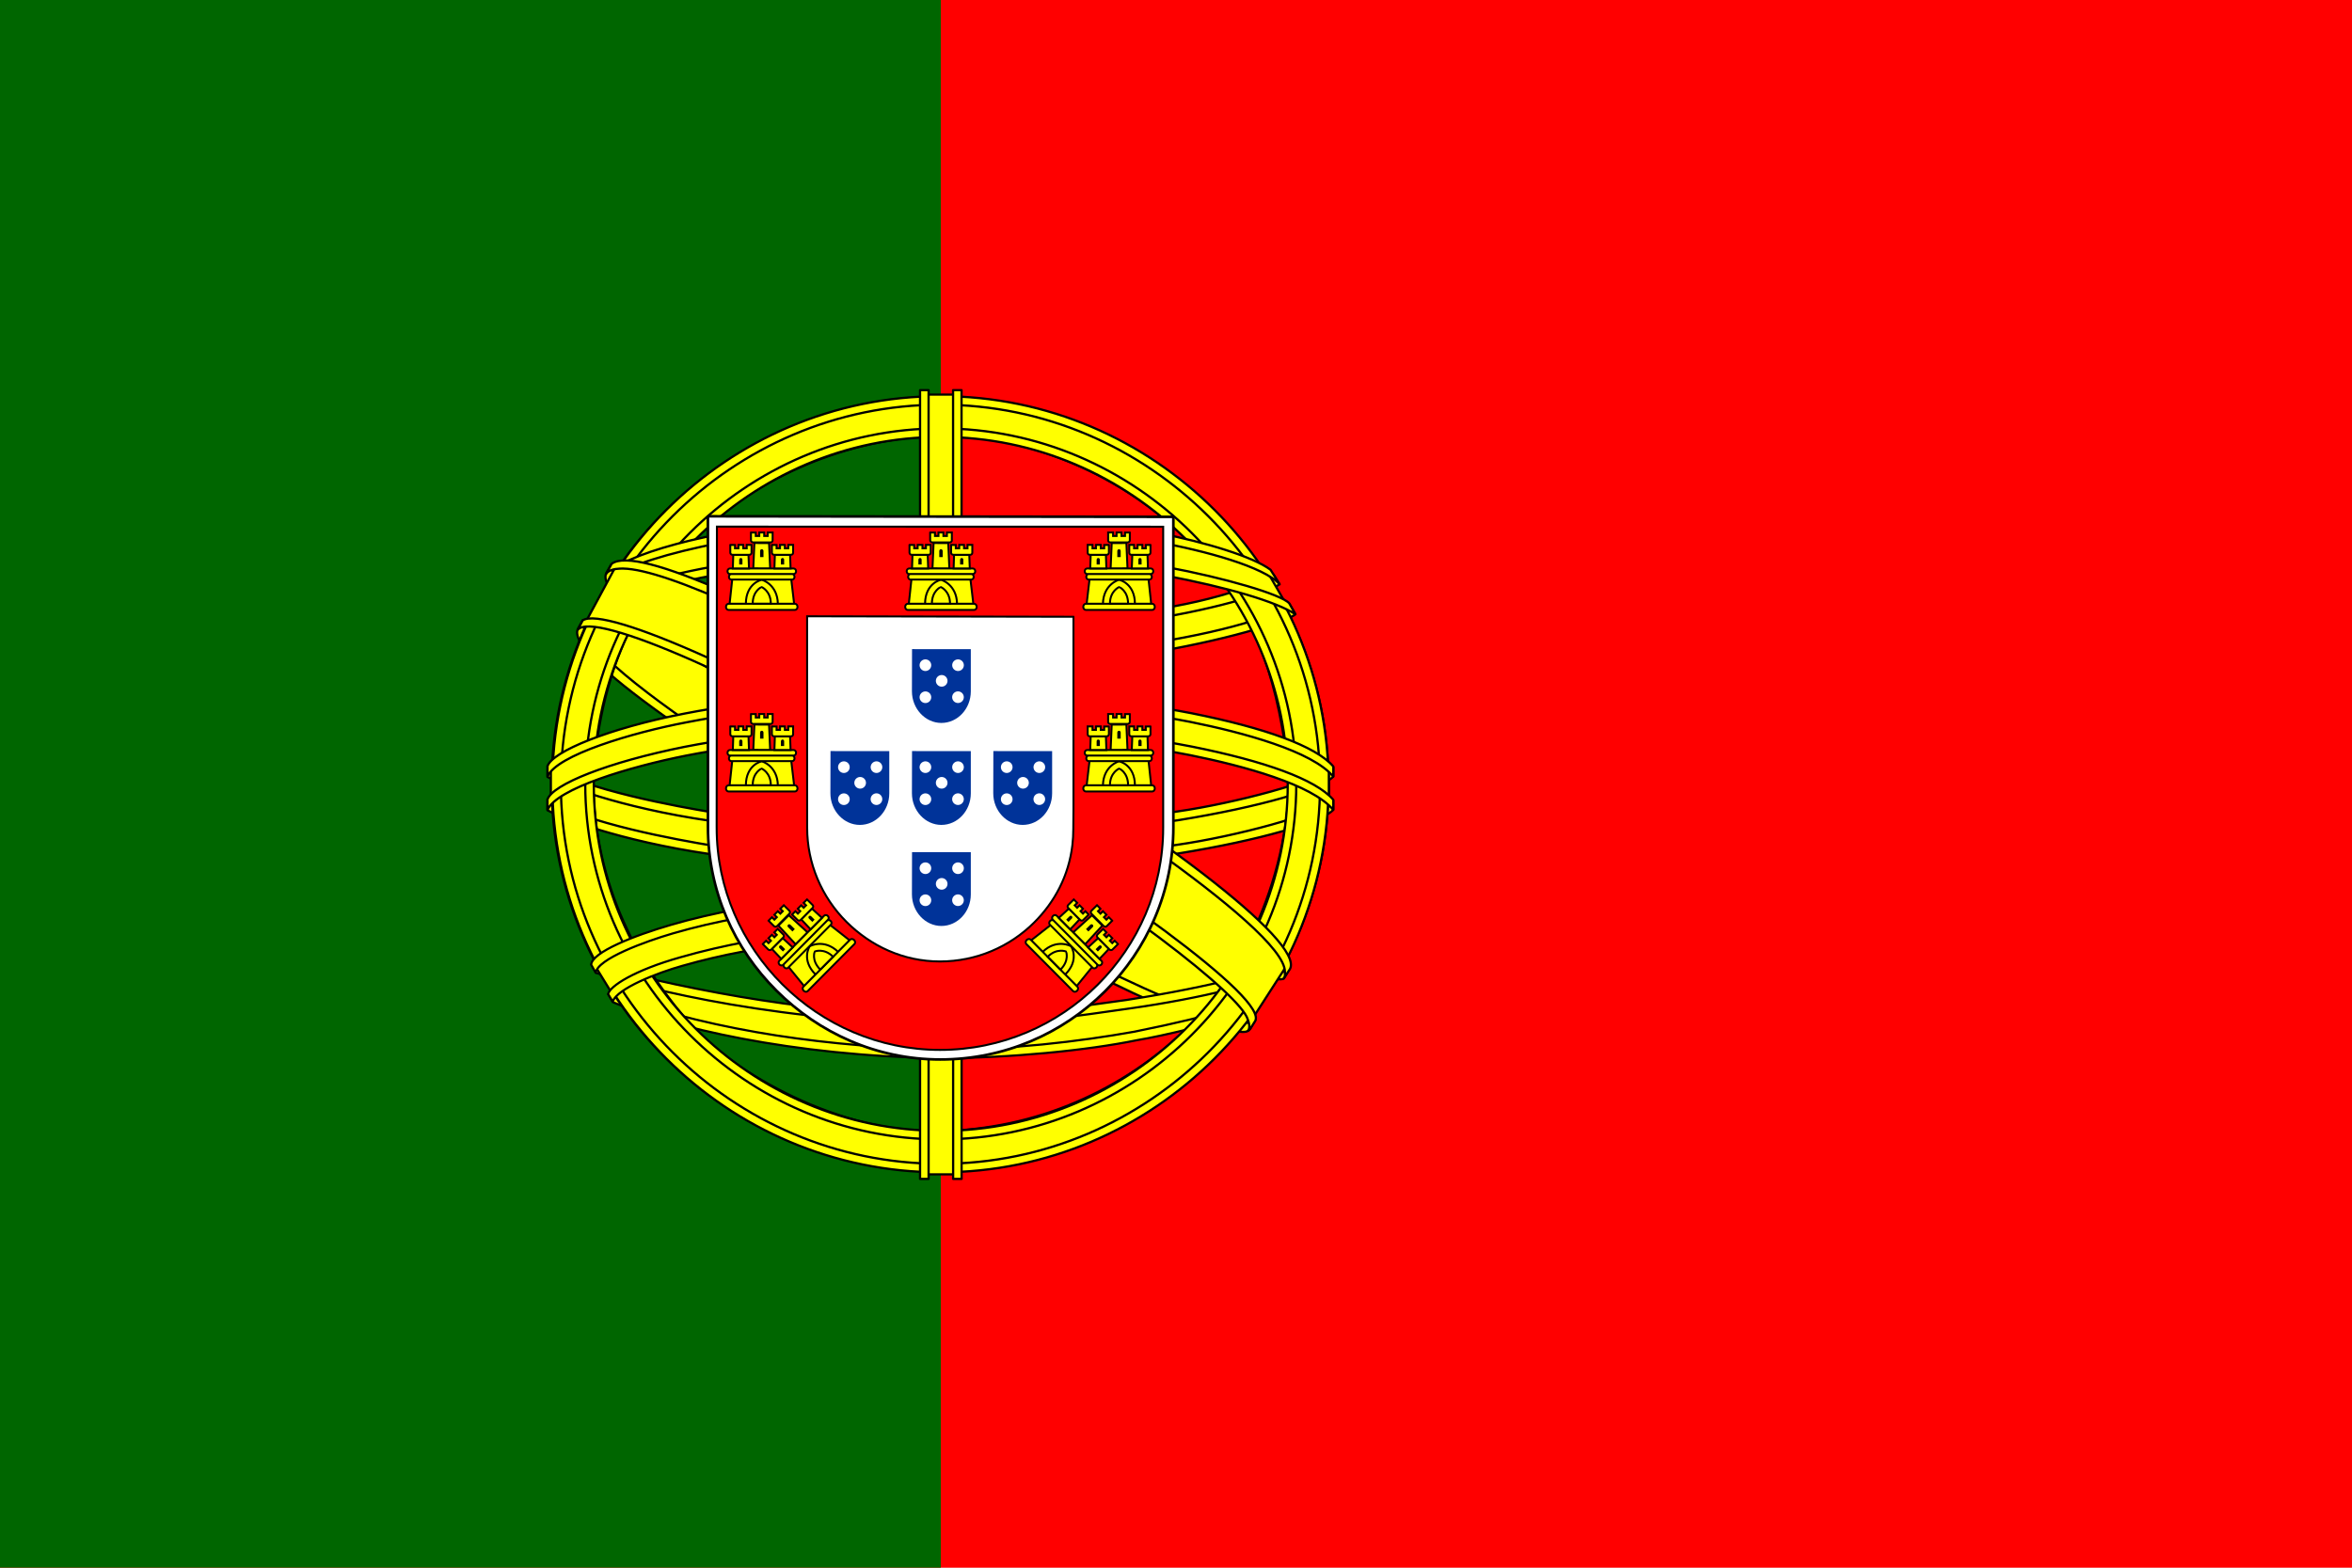
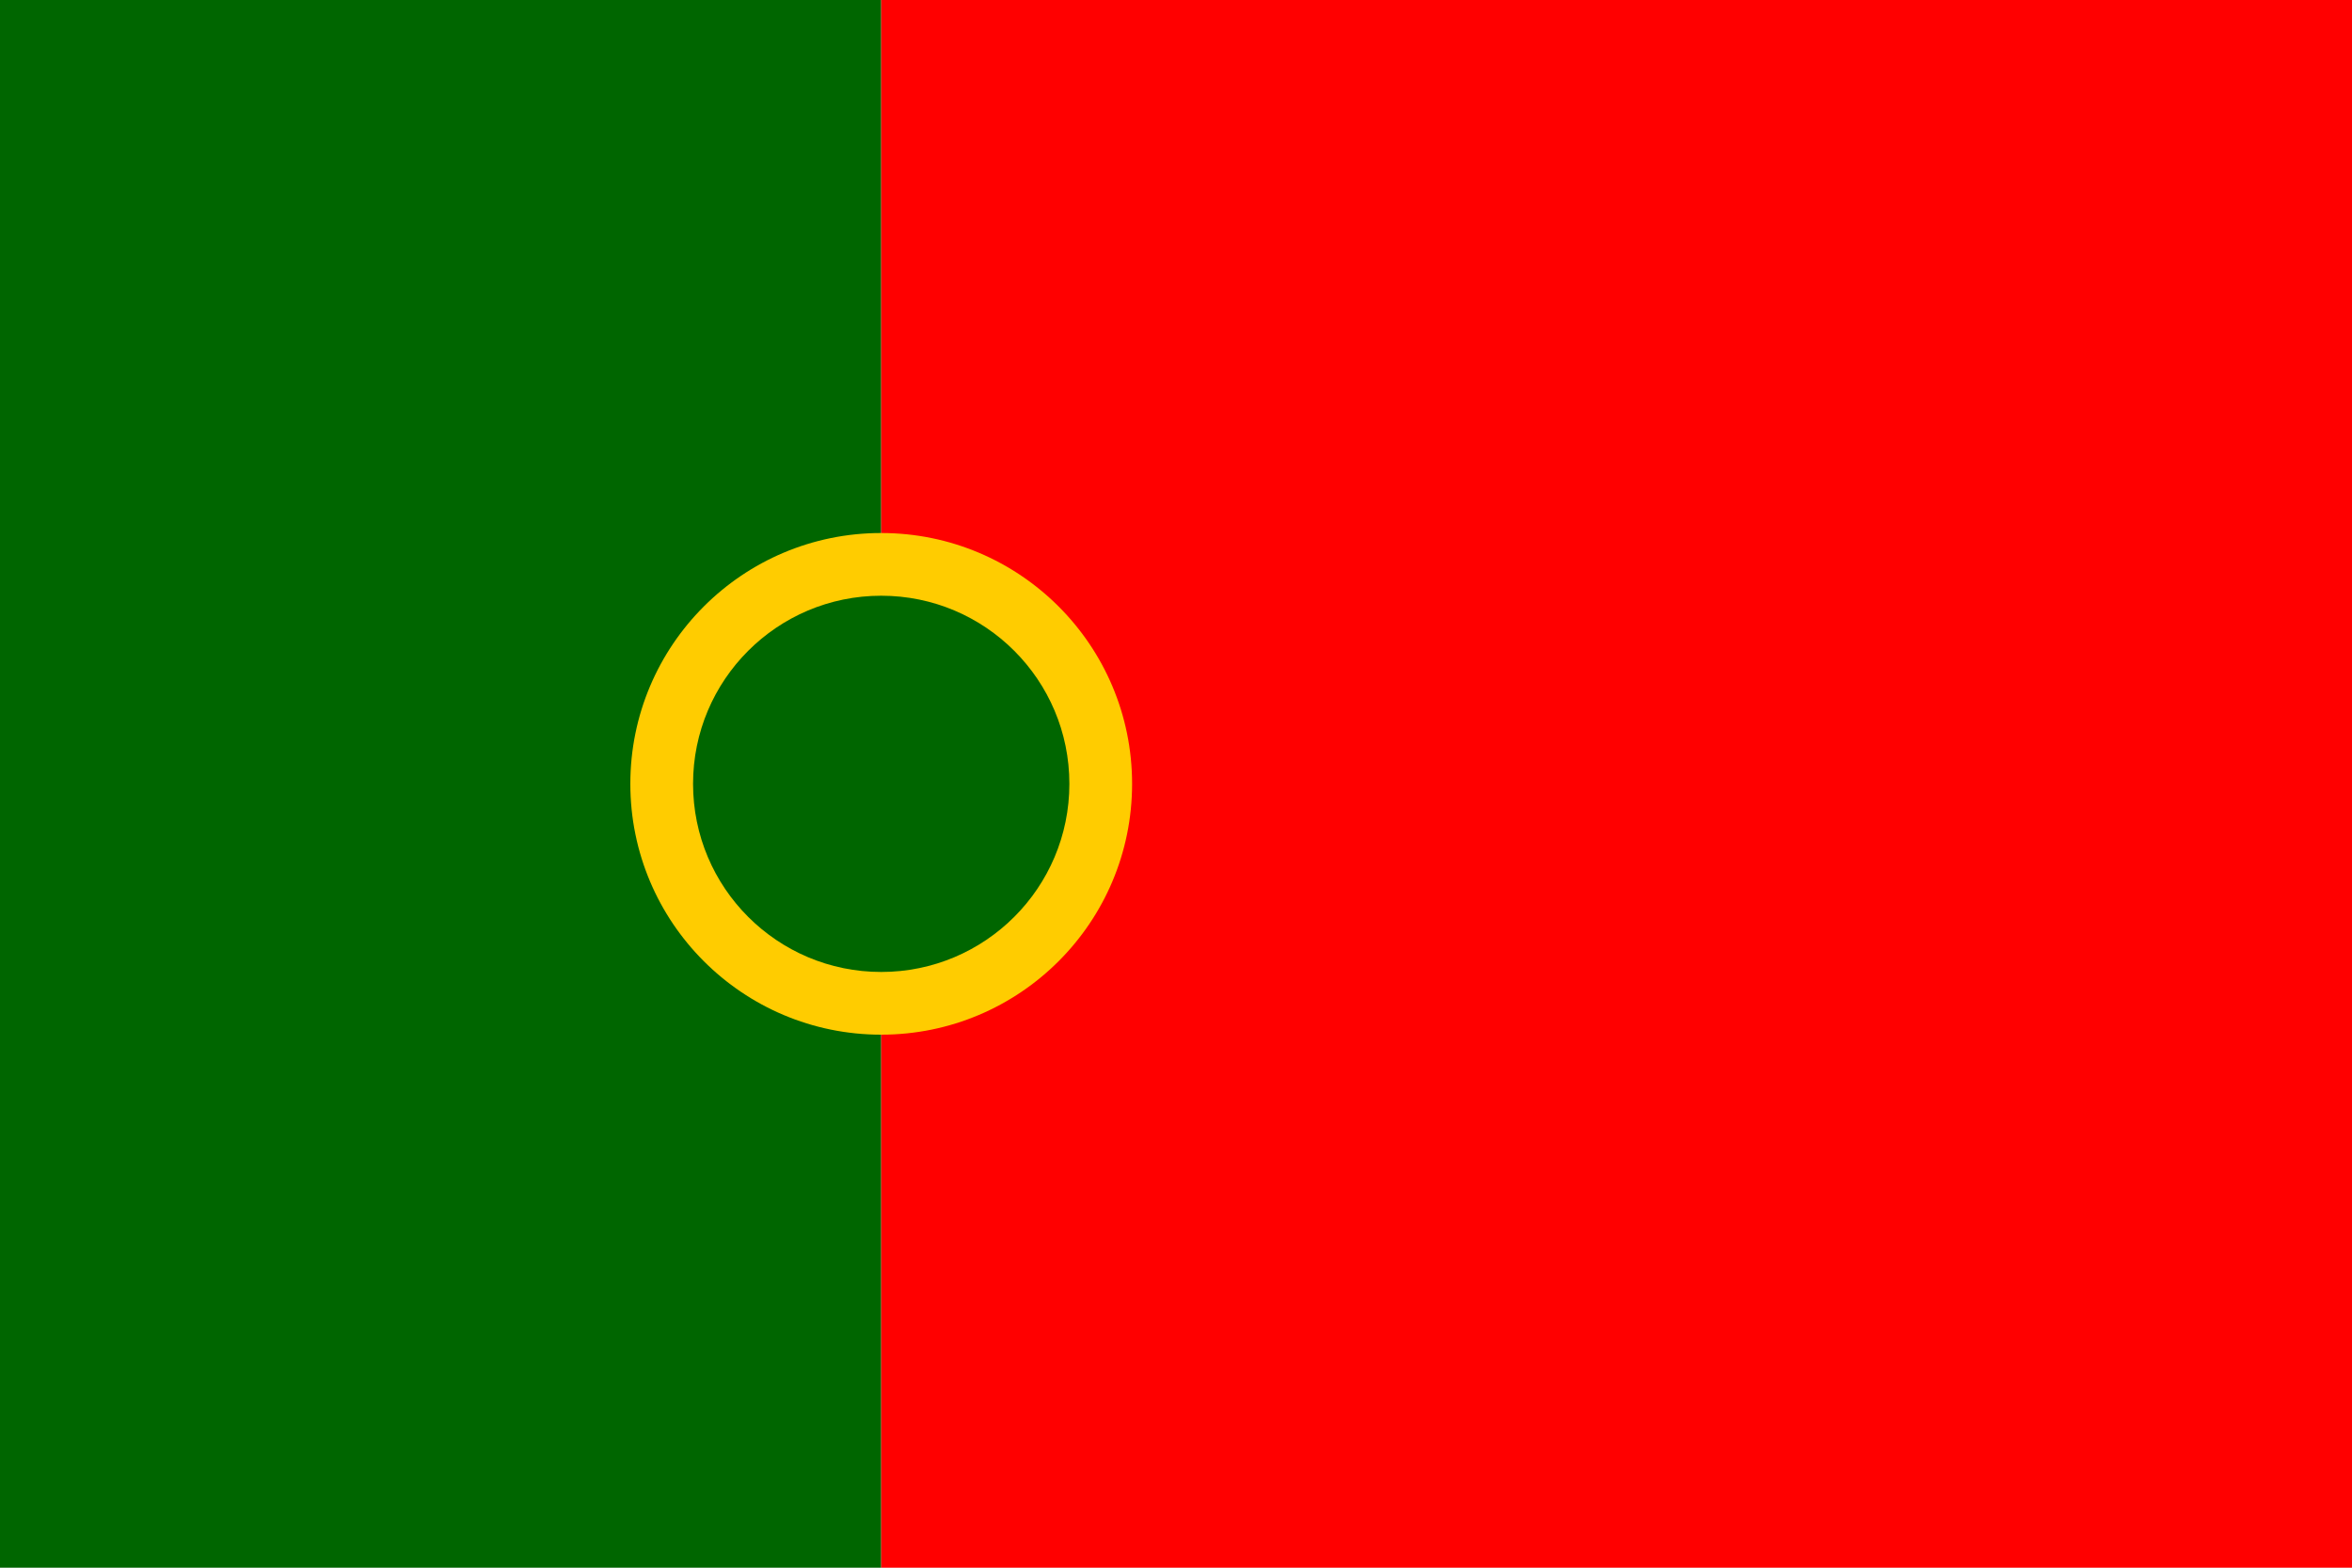
- <svg xmlns="http://www.w3.org/2000/svg" xmlns:xlink="http://www.w3.org/1999/xlink" width="600" height="400">
-   <path fill="red" d="M0 0h600v400H0z" />
-   <path fill="#060" d="M0 0h240v400H0z" />
-   <g fill="#ff0" fill-rule="evenodd" stroke="#000" stroke-linecap="round" stroke-linejoin="round" stroke-width=".573">
-     <path d="M318.24 262.04c-30.21-.91-168.74-87.38-169.69-101.15l7.65-12.757c13.74 19.966 155.36 104.06 169.27 101.08l-7.23 12.823" />
-     <path d="M154.59 146.4c-2.71 7.294 36.149 31.318 82.903 59.754 46.752 28.434 87.065 46.006 90.053 43.486.183-.325 1.47-2.54 1.352-2.523-.56.844-1.923 1.11-4.05.497-12.632-3.643-45.576-18.765-86.375-43.506-40.798-24.743-76.294-47.544-81.81-57.232-.384-.671-.658-1.896-.602-2.848l-.134-.002-1.175 2.053zm164.36 116.04c-.512.93-1.467.96-3.282.761-11.3-1.25-45.589-17.925-86.162-42.213-47.21-28.26-86.2-54.01-81.97-60.74l1.151-2.034.227.07c-3.804 11.405 76.948 57.578 81.702 60.522 46.724 28.947 86.115 45.851 89.601 41.458l-1.268 2.181v-.002z" />
-     <path d="M240.17 169.23c30.237-.239 67.55-4.132 89.023-12.69l-4.626-7.517c-12.693 7.025-50.21 11.644-84.653 12.335-40.736-.375-69.49-4.168-83.897-13.835l-4.367 8.005c26.484 11.207 53.623 13.587 88.52 13.703" />
-     <path d="M330.44 156.71c-.739 1.182-14.743 6.011-35.373 9.575-13.988 2.133-32.234 3.956-55.004 3.978-21.633.02-39.305-1.52-52.684-3.333-21.656-3.395-32.833-8.12-36.965-9.79.395-.785.65-1.337 1.03-2.07 11.895 4.736 23.124 7.591 36.28 9.615 13.29 1.8 30.75 3.362 52.275 3.342 22.664-.023 40.71-1.984 54.616-4.053 21.155-3.412 32.711-7.804 34.334-9.843l1.494 2.579h-.002zm-4.06-7.623c-2.293 1.842-13.718 5.894-33.82 9.104-13.414 1.922-30.471 3.643-52.264 3.664-20.704.02-37.62-1.375-50.485-3.249-20.414-2.666-31.28-7.475-35.196-8.877q.583-1.01 1.194-2.014c3.048 1.535 13.533 5.791 34.226 8.723 12.72 1.803 29.66 3.147 50.262 3.126 21.69-.022 38.553-1.776 51.883-3.688 20.205-2.78 31.077-7.948 32.728-9.241l1.473 2.45zM140.88 205.66c18.598 10.003 59.905 15.044 98.994 15.391 35.591.056 81.958-5.502 99.297-14.69l-.477-10.012c-5.425 8.477-55.113 16.609-99.206 16.276-44.093-.332-85.038-7.143-98.687-15.959l.08 8.991" />
-     <path d="M340.12 204.22v2.387c-2.605 3.116-18.945 7.826-39.436 11.142-15.595 2.391-35.927 4.195-61.262 4.195-24.07 0-43.263-1.716-58.148-4.001-23.53-3.427-38.58-9.427-41.6-11.217l.013-2.786c9.075 6.034 33.661 10.447 41.917 11.798 14.788 2.27 33.868 3.974 57.817 3.974 25.216 0 45.434-1.792 60.931-4.167 14.701-2.123 35.644-7.646 39.767-11.324h.001zm.01-8.492v2.387c-2.605 3.114-18.945 7.824-39.436 11.14-15.595 2.391-35.927 4.195-61.262 4.195-24.07 0-43.263-1.715-58.148-4.002-23.53-3.424-38.58-9.424-41.6-11.216l.013-2.785c9.075 6.033 33.661 10.447 41.917 11.796 14.788 2.272 33.868 3.976 57.817 3.976 25.216 0 45.434-1.792 60.931-4.17 14.701-2.123 35.644-7.646 39.767-11.323zM239.79 260.32c-42.772-.255-79.421-11.659-87.16-13.544l5.643 8.834c13.67 5.75 49.424 14.32 81.927 13.371s60.91-3.466 80.928-13.21l5.787-9.156c-13.642 6.425-60.068 13.639-87.125 13.705" />
-     <path stroke-width=".55" d="M323.3 253.72a134 134 0 0 1-2.596 3.83c-9.442 3.329-24.32 6.824-30.597 7.843-12.824 2.643-32.665 4.594-50.274 4.603-37.89-.554-68.905-7.972-83.496-14.299l-1.178-2.024.193-.304 1.996.774c25.948 9.284 55.091 12.987 82.698 13.652 17.538.062 35.095-2.01 49.292-4.549 21.771-4.362 30.574-7.65 33.275-9.14zm5.017-8.275.066.077a269 269 0 0 1-1.963 3.263c-5.035 1.8-18.702 5.798-38.659 8.589-13.149 1.791-21.322 3.526-47.479 4.034-49.015-1.247-80.75-10.831-88.289-13.195l-1.117-2.143c28.406 7.415 57.422 12.592 89.408 13.12 23.93-.509 34.112-2.271 47.152-4.05 23.27-3.618 34.996-7.449 38.515-8.555a3 3 0 0 0-.154-.2l2.523-.942z" />
-     <path d="M328.83 197.76c.139 28.137-14.26 53.386-25.858 64.525-16.408 15.759-38.163 25.896-63.569 26.363-28.37.521-55.12-17.974-62.295-26.099-14.028-15.885-25.449-36.057-25.815-63.243 1.738-30.709 13.793-52.1 31.268-66.769s40.743-21.813 60.121-21.302c22.358.59 48.475 11.558 66.521 33.332 11.823 14.266 16.943 29.748 19.627 53.193m-89.186-96.342c54.485 0 99.296 44.338 99.296 98.703 0 54.364-44.811 98.704-99.296 98.704s-98.924-44.339-98.924-98.704 44.439-98.703 98.924-98.703" />
-     <path d="M239.91 101.08c54.534 0 99.011 44.483 99.011 99.022 0 54.538-44.478 99.02-99.011 99.02-54.534 0-99.011-44.481-99.011-99.02s44.478-99.022 99.011-99.022m-96.832 99.022c0 53.26 43.736 96.842 96.832 96.842 53.097 0 96.833-43.582 96.833-96.842 0-53.262-43.737-96.844-96.833-96.844s-96.832 43.584-96.832 96.844" />
-     <path d="M239.99 109.31c49.731 0 90.693 40.821 90.693 90.704 0 49.884-40.963 90.703-90.693 90.703s-90.693-40.819-90.693-90.703 40.964-90.704 90.693-90.704m-88.515 90.703c0 48.685 39.979 88.524 88.515 88.524s88.515-39.839 88.515-88.524-39.978-88.525-88.515-88.525-88.515 39.84-88.515 88.525" />
-     <path d="M243.98 100.68h-8.485l.01 198.96h8.514z" />
-     <path d="M243.13 99.546h2.16l.018 201.25h-2.161zm-8.421.002h2.176l.003 201.25h-2.178z" />
-     <path d="M338.99 203.935v-7.355L333 191l-34-9-49-5-59 3-42 10-8.48 6.28v7.357L162 194l51-8h49l36 4 25 6z" />
-     <path d="M239.95 184.77c23.383-.043 46.07 2.215 64.065 5.72 18.569 3.712 31.637 8.355 36.105 13.57l-.005 2.583c-5.388-6.49-22.973-11.248-36.518-13.968-17.858-3.474-40.393-5.717-63.647-5.674-24.538.046-47.387 2.37-64.984 5.803-14.12 2.802-32.951 8.368-35.302 13.858v-2.689c1.291-3.8 15.313-9.479 34.984-13.417 17.729-3.457 40.62-5.741 65.302-5.786m.01-8.492c23.383-.042 46.07 2.217 64.065 5.72 18.569 3.713 31.637 8.355 36.105 13.57l-.005 2.583c-5.388-6.489-22.973-11.247-36.518-13.966-17.858-3.476-40.393-5.719-63.647-5.674-24.538.044-47.276 2.37-64.875 5.801-13.626 2.584-33.226 8.37-35.412 13.86v-2.69c1.291-3.76 15.597-9.642 34.985-13.417 17.729-3.458 40.62-5.74 65.302-5.787zM239.48 132.96c36.849-.184 68.99 5.152 83.695 12.685l5.364 9.279c-12.781-6.888-47.456-14.05-89.005-12.979-33.854.208-70.027 3.727-88.176 13.41l6.403-10.709c14.895-7.724 50.022-11.643 81.72-11.684" />
-     <path d="M239.97 140.62c21.017-.056 41.325 1.13 57.476 4.044 15.041 2.799 29.385 7 31.436 9.26l1.59 2.81c-4.988-3.257-17.4-6.884-33.339-9.906-16.006-3.008-36.3-4.005-57.2-3.95-23.722-.081-42.152 1.171-57.969 3.929-16.728 3.13-28.334 7.601-31.197 9.726l1.558-2.97c5.564-2.838 14.39-6.26 29.223-8.93 16.357-2.988 34.983-3.884 58.423-4.013zm-.009-8.484c20.113-.053 39.972 1.068 55.452 3.85 12.209 2.377 24.283 6.088 28.704 9.39l2.326 3.695c-3.954-4.395-18.836-8.56-31.974-10.892-15.361-2.65-34.395-3.698-54.508-3.866-21.108.06-40.615 1.352-55.752 4.108-14.441 2.749-23.76 6.002-27.703 8.543l2.045-3.087c5.441-2.864 14.232-5.495 25.303-7.646 15.249-2.777 34.876-4.036 56.108-4.095zM289.15 241.26c-18.218-3.4-36.469-3.895-49.217-3.745-61.407.72-81.244 12.61-83.665 16.21l-4.59-7.482c15.635-11.332 49.074-17.687 88.588-17.037 20.518.336 38.224 1.698 53.119 4.583l-4.236 7.473" />
-     <path stroke-width=".55" d="M239.58 236.46c17.082.255 33.849.96 50.033 3.978l-1.172 2.07c-15.031-2.775-31.055-3.837-48.803-3.75-22.663-.178-45.585 1.939-65.541 7.666-6.297 1.753-16.721 5.8-17.784 9.146l-1.166-1.923c.336-1.977 6.636-6.08 18.414-9.39 22.858-6.545 44.24-7.649 66.02-7.799zm.775-8.596c17.698.33 35.975 1.149 53.74 4.668l-1.22 2.153c-16.042-3.184-31.37-4.246-52.415-4.57-22.735.042-46.851 1.663-68.778 8.037-7.08 2.063-19.297 6.52-19.704 10.05l-1.166-2.065c.265-3.206 10.842-7.388 20.358-10.156 22.096-6.424 46.275-8.076 69.186-8.117z" />
-     <path d="m327.58 247.38-7.379 11.449L299 240l-55-37-62-34-32.19-11.01 6.86-12.72L159 144l20 5 66 34 38 24 32 23 13 15z" />
-     <path d="M148.65 158.29c5.646-3.83 47.139 14.655 90.555 40.834 43.301 26.254 84.677 55.921 80.942 61.473l-1.228 1.932-.564.445c.12-.087.743-.848-.06-2.906-1.846-6.07-31.196-29.491-79.895-58.895-47.475-28.31-87.04-45.371-90.997-40.494zm180.44 88.927c3.57-7.052-34.916-36.044-82.632-64.272-48.813-27.666-83.994-43.951-90.42-39.095l-1.428 2.6c-.012.142.052-.178.354-.411 1.168-1.02 3.105-.95 3.979-.967 11.065.166 42.667 14.71 87.006 40.128 19.428 11.315 82.071 51.491 81.832 62.79.017.97.08 1.17-.285 1.651zv-.002z" />
-   </g>
-   <path fill="#fff" stroke="#000" stroke-linejoin="bevel" stroke-width=".67" d="M180.6 211.01c0 16.271 6.663 30.987 17.457 41.742 10.815 10.778 25.512 17.579 41.809 17.579 16.381 0 31.247-6.653 42.016-17.389 10.769-10.735 17.443-25.552 17.446-41.88h-.002v-79.189l-118.74-.141.012 79.278z" />
-   <path fill="red" stroke="#000" stroke-width=".507" d="M182.82 211.12v.045c0 15.557 6.441 29.724 16.775 40.009 10.354 10.305 24.614 16.712 40.214 16.712 15.681 0 29.912-6.36 40.222-16.626 10.308-10.265 16.697-24.433 16.699-40.044h-.002V134.39l-113.84-.019-.07 76.748m91.022-53.747.004 48.891-.041 5.172c0 1.361-.081 2.912-.24 4.233-.925 7.73-4.48 14.467-9.745 19.708-6.164 6.136-14.671 9.942-24.047 9.942-9.327 0-17.64-3.938-23.83-10.1-6.349-6.32-10.03-14.986-10.03-23.947l-.012-54.023 67.94.122z" />
-   <g id="e">
-     <g id="d" fill="#ff0" stroke="#000" stroke-width=".5">
-       <path stroke="none" d="M190.19 154.43c.135-5.521 4.052-6.828 4.08-6.847s4.232 1.407 4.218 6.898z" />
-       <path d="m186.81 147.69-.682 6.345 4.14.009c.04-5.25 3.975-6.123 4.07-6.103.09-.005 3.989 1.16 4.093 6.103h4.151l-.75-6.394-15.022.038zM185.85 154.06h16.946c.357 0 .65.353.65.784 0 .43-.293.781-.65.781H185.85c-.357 0-.65-.35-.65-.781s.293-.784.65-.784z" />
-       <path d="M192.01 154.03c.019-3.313 2.262-4.25 2.274-4.248 0 0 2.342.966 2.36 4.248h-4.634M186.21 145.05h16.245c.342 0 .623.318.623.705s-.28.704-.623.704H186.21c-.342 0-.623-.315-.623-.704 0-.387.28-.705.623-.705zM186.55 146.47h15.538c.327 0 .595.317.595.704 0 .388-.268.704-.595.704H186.55c-.327 0-.595-.316-.595-.704s.268-.704.595-.704zM191.57 135.88l1.227.002v.871h.895v-.89l1.257.004v.887h.897v-.89h1.258l-.002 2.01c0 .317-.254.521-.549.521h-4.41c-.297 0-.57-.237-.572-.526l-.003-1.988zM196.19 138.57l.277 6.451-4.303-.015.285-6.453 3.741.017" />
-       <path id="a" d="m190.94 141.56.131 3.478-4.125.001.116-3.479h3.879z" />
-       <use xlink:href="#a" x="10.609" />
-       <path id="b" d="m186.3 139.04 1.2.003v.872h.877v-.892l1.23.004v.889h.879v-.893l1.23.002-.002 2.012c0 .314-.249.518-.536.518h-4.317c-.29 0-.559-.235-.56-.525l-.002-1.989z" />
-       <use xlink:href="#b" x="10.609" />
-       <path fill="#000" stroke="none" d="M193.9 140.61c-.026-.627.877-.634.866 0v1.536h-.866z" />
-       <path id="c" fill="#000" stroke="none" d="M188.57 142.84c-.003-.606.837-.618.826 0v1.187h-.826z" />
-       <use xlink:href="#c" x="10.641" />
-     </g>
-     <use xlink:href="#d" y="46.32" />
-     <use xlink:href="#d" transform="rotate(-45.202 312.766 180.004)" />
-   </g>
-   <use xlink:href="#d" x="45.714" />
-   <use xlink:href="#e" transform="matrix(-1 0 0 1 479.792 0)" />
-   <g id="f">
-     <path fill="#039" d="M232.636 202.406v.005c0 2.212.85 4.227 2.212 5.69 1.365 1.466 3.245 2.377 5.302 2.377 2.067 0 3.944-.905 5.303-2.365 1.358-1.459 2.202-3.472 2.202-5.693v-10.768l-14.992-.013z" />
-     <path stroke="#fff" stroke-linecap="round" stroke-width="2.972" d="M236.074 195.742v0m8.318 0v0m-4.167 3.993v0m-4.151 4.181v0m8.309-.011v0" />
-   </g>
-   <use xlink:href="#f" y="-26.016" />
-   <use xlink:href="#f" x="-20.799" />
-   <use xlink:href="#f" x="20.745" />
-   <use xlink:href="#f" y="25.784" />
+ <svg xmlns="http://www.w3.org/2000/svg" width="750" height="500" viewBox="0 0 750 500">
+   <rect width="281" height="500" fill="#006600" />
+   <rect x="281" width="469" height="500" fill="#ff0000" />
+   <circle cx="281" cy="250" r="80" fill="#ffcc00" />
+   <circle cx="281" cy="250" r="60" fill="#006600" />
</svg>
